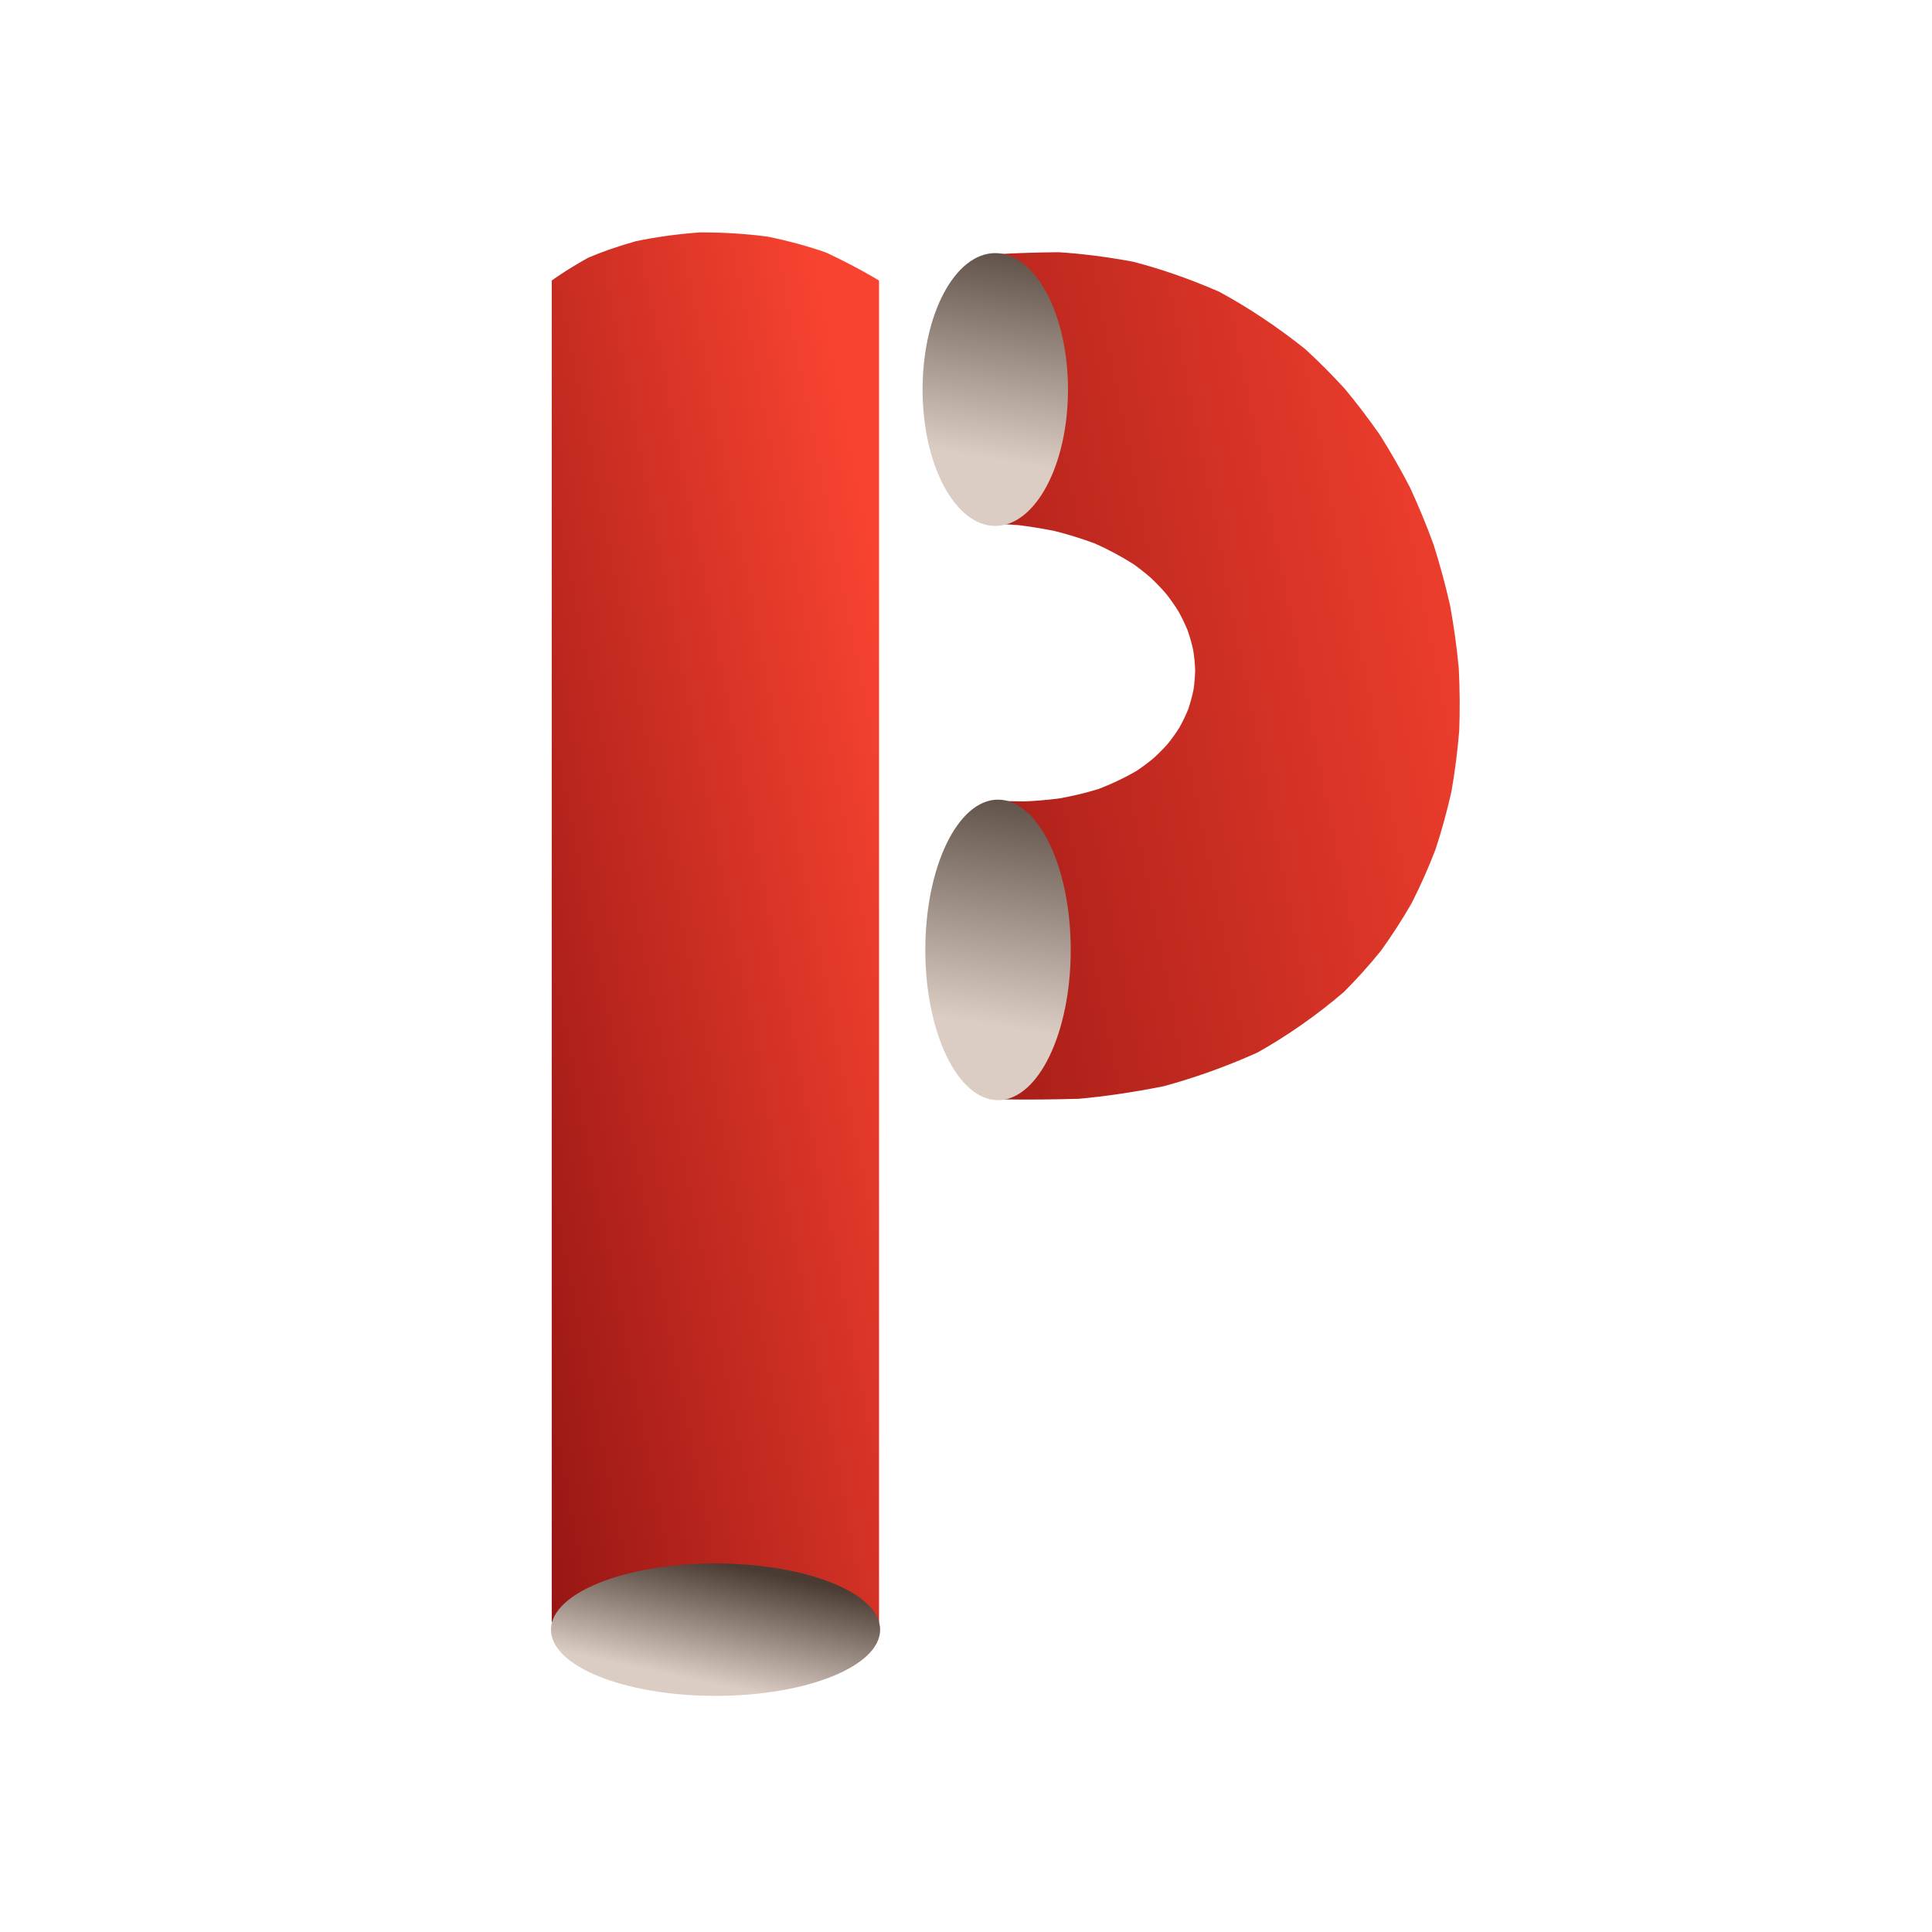
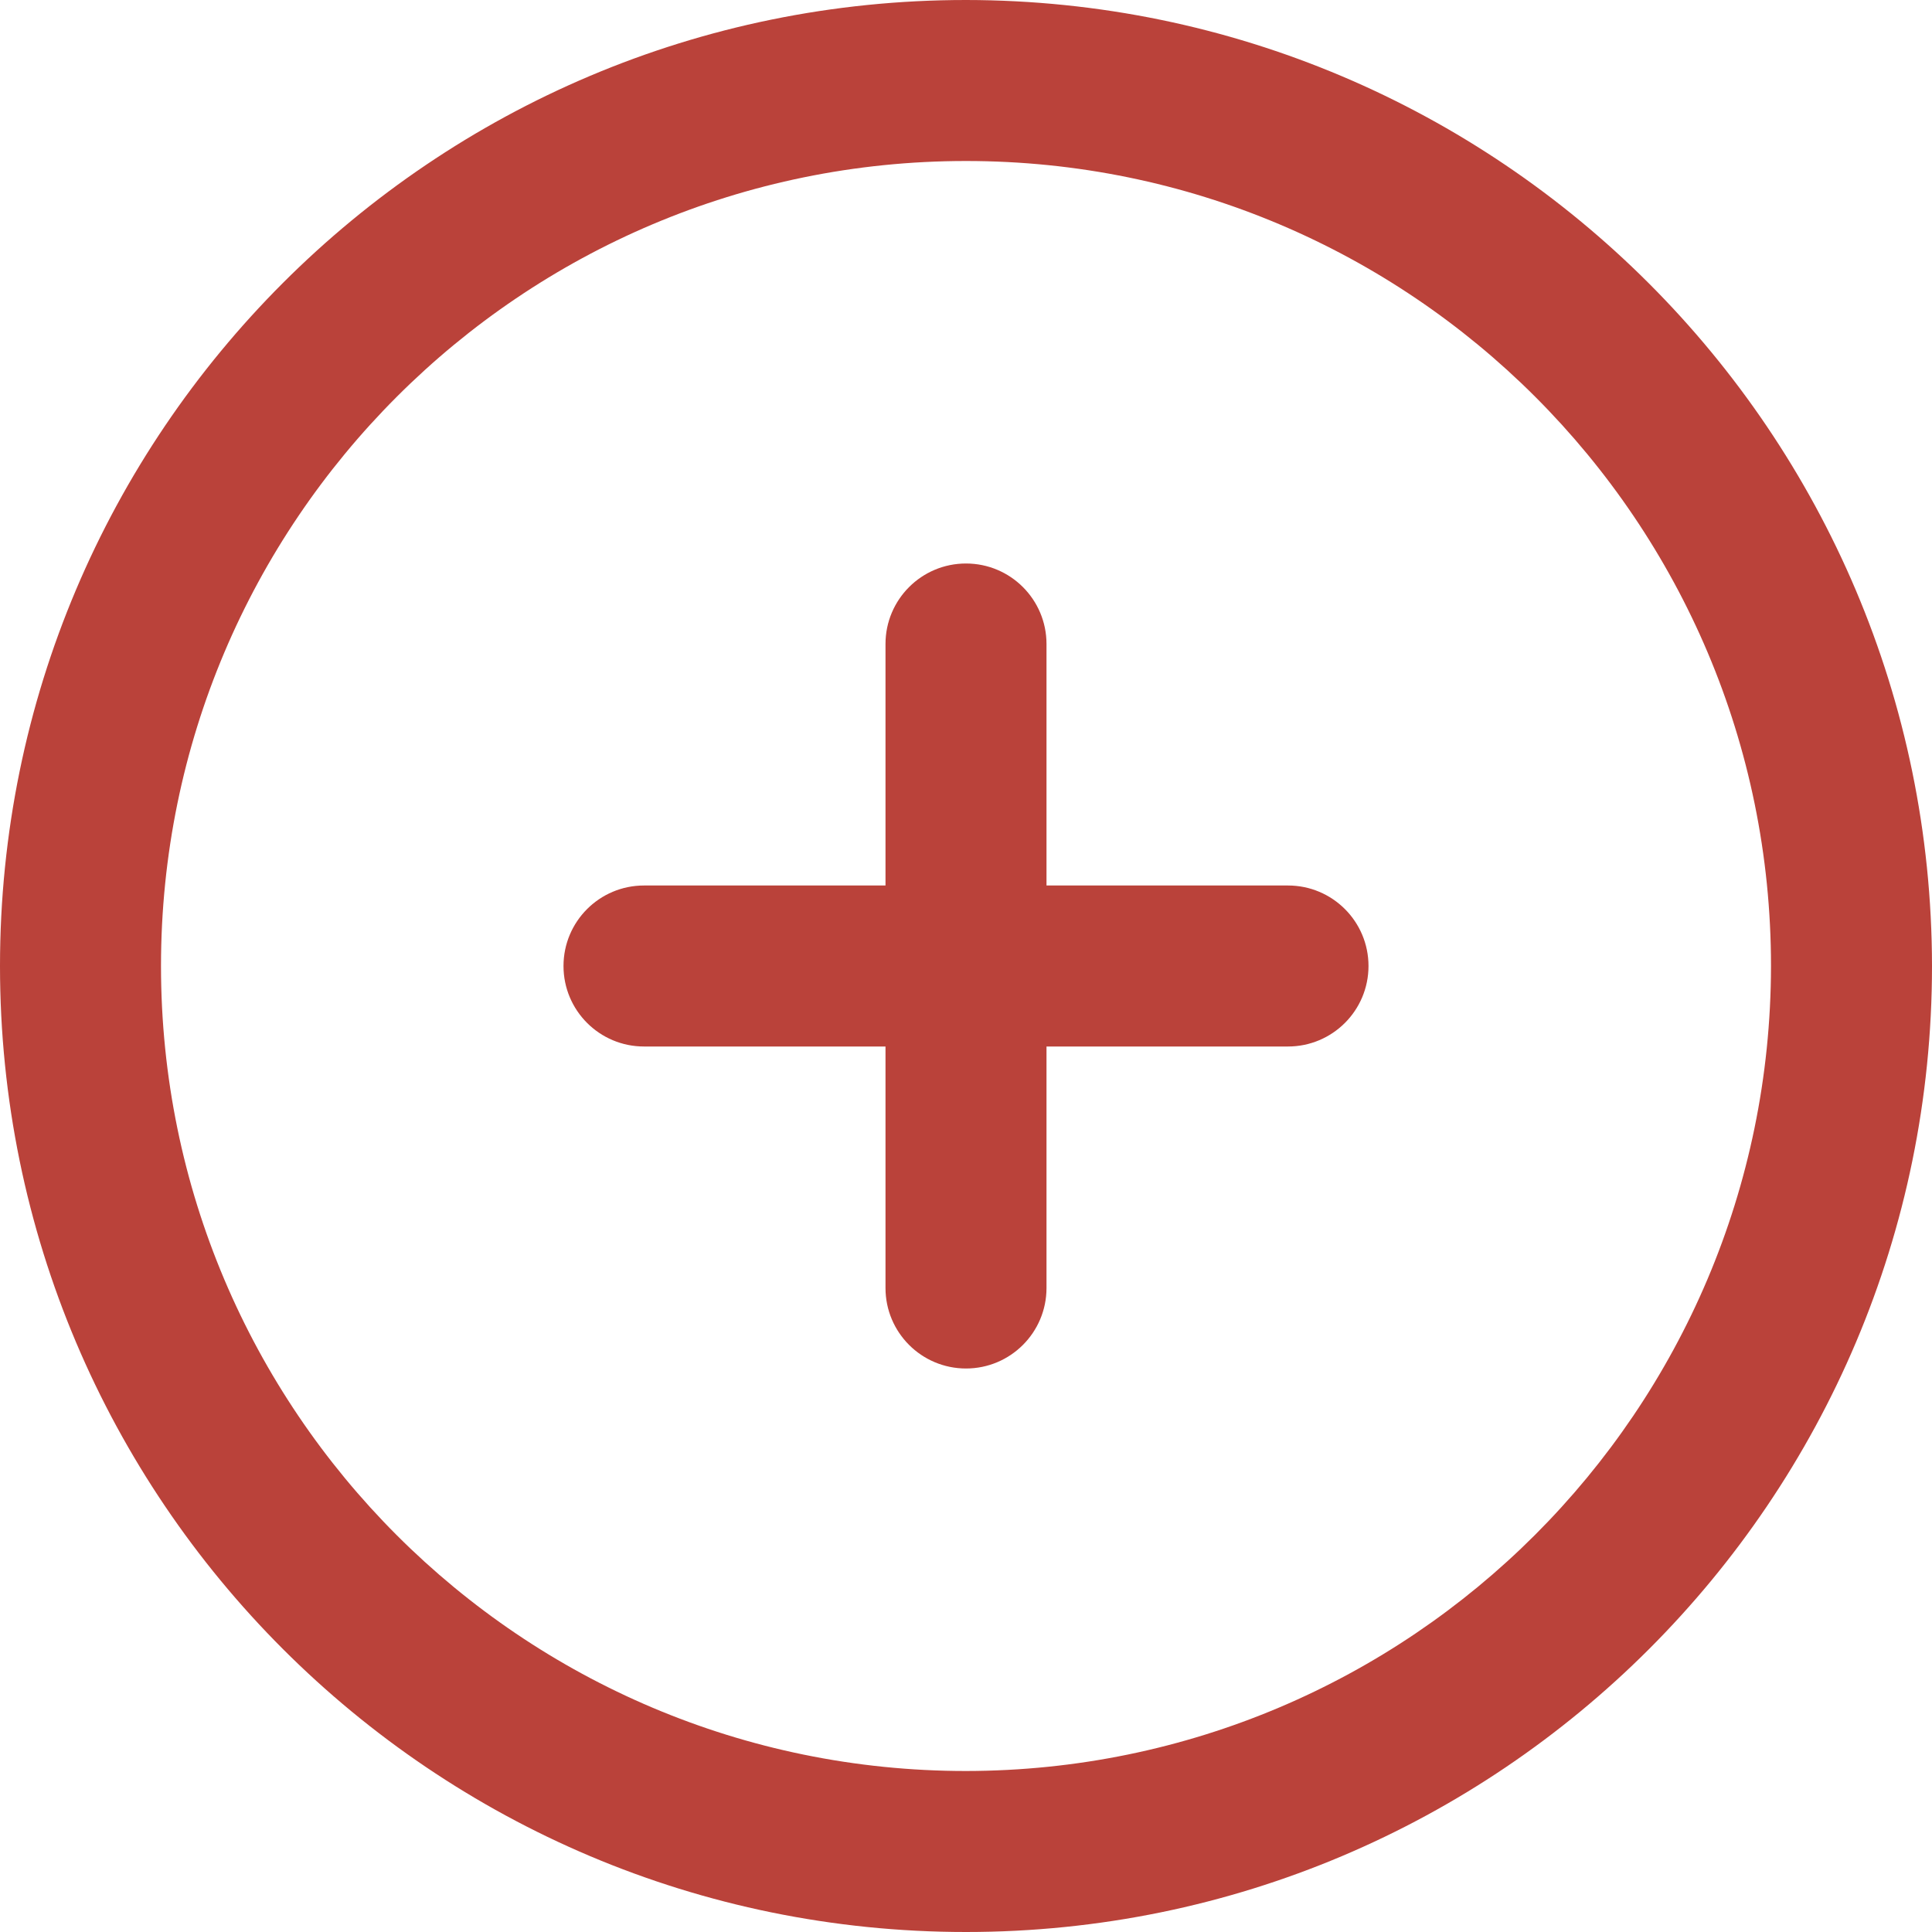
- <svg xmlns="http://www.w3.org/2000/svg" width="1080" height="1080" viewBox="0 0 1080 1080">
-   <defs>
-     <linearGradient id="grd1" x1="138.28" x2="522.49" y1="555.665" y2="480.982" gradientUnits="userSpaceOnUse">
-       <stop offset=".16" stop-color="#8b1010" />
-       <stop offset="1" stop-color="#f84330" />
-     </linearGradient>
-     <linearGradient id="grd2" x1="353.405" x2="321.475" y1="835.89" y2="986.11" gradientUnits="userSpaceOnUse">
-       <stop offset=".174" stop-color="#493b32" />
-       <stop offset=".61" stop-color="#dbccc4" />
-     </linearGradient>
-     <linearGradient id="grd3" x1="300.212" x2="861.409" y1="432.365" y2="323.279" gradientUnits="userSpaceOnUse">
-       <stop offset=".16" stop-color="#8b1010" />
-       <stop offset="1" stop-color="#f84330" />
-     </linearGradient>
-     <linearGradient id="grd4" x1="553.252" x2="504.217" y1="62.95" y2="372.542" gradientUnits="userSpaceOnUse">
-       <stop offset=".174" stop-color="#493b32" />
-       <stop offset=".61" stop-color="#dbccc4" />
-     </linearGradient>
-     <linearGradient id="grd5" x1="557.276" x2="503.26" y1="360.48" y2="701.52" gradientUnits="userSpaceOnUse">
-       <stop offset=".174" stop-color="#493b32" />
-       <stop offset=".61" stop-color="#dbccc4" />
-     </linearGradient>
-   </defs>
-   <style>.shp0{fill:url(#grd1)}.shp1{fill:url(#grd2)}.shp2{fill:url(#grd3)}.shp3{fill:url(#grd4)}.shp4{fill:url(#grd5)}</style>
-   <g id="Logo original">
-     <path id="Vertical Pipe" d="M308.43 156.83C308.43 156.83 315.74 151.35 328.73 144.1C336.03 140.96 345.13 137.73 355.51 134.83C366.43 132.55 378.57 130.84 391.1 129.92C403.91 129.85 416.88 130.66 429.07 132.27C441.2 134.74 452.38 137.86 461.8 141.18C479.95 149.7 491.39 156.83 491.39 156.83C491.39 156.83 491.39 168.54 491.39 189.05C491.39 199.3 491.39 211.75 491.39 226.03C491.39 240.31 491.39 256.42 491.39 274C491.39 291.57 491.39 310.61 491.39 330.75C491.39 340.82 491.39 351.17 491.39 361.74C491.39 372.31 491.39 383.11 491.39 394.1C491.39 405.08 491.39 416.25 491.39 427.56C491.39 438.86 491.39 450.31 491.39 461.84C491.39 473.37 491.39 485 491.39 496.67C491.39 508.34 491.39 520.06 491.39 531.78C491.39 543.49 491.39 555.21 491.39 566.88C491.39 578.55 491.39 590.18 491.39 601.71C491.39 613.25 491.39 624.69 491.39 636C491.39 647.3 491.39 658.47 491.39 669.45C491.39 680.44 491.39 691.24 491.39 701.81C491.39 712.39 491.39 722.73 491.39 732.8C491.39 752.94 491.39 771.98 491.39 789.55C491.39 807.13 491.39 823.24 491.39 837.52C491.39 851.8 491.39 864.25 491.39 874.5C491.39 895.01 491.39 906.73 491.39 906.73C491.39 906.73 479.95 906.73 462.8 906.73C454.22 906.73 444.22 906.73 433.5 906.73C422.78 906.73 411.34 906.73 399.91 906.73C388.47 906.73 377.04 906.73 366.32 906.73C355.6 906.73 345.59 906.73 337.02 906.73C319.86 906.73 308.43 906.73 308.43 906.73C308.43 906.73 308.43 895.01 308.43 874.5C308.43 864.25 308.43 851.8 308.43 837.52C308.43 823.24 308.43 807.13 308.43 789.55C308.43 771.98 308.43 752.94 308.43 732.8C308.43 722.73 308.43 712.39 308.43 701.81C308.43 691.24 308.43 680.44 308.43 669.45C308.43 658.47 308.43 647.3 308.43 636C308.43 624.69 308.43 613.25 308.43 601.71C308.43 590.18 308.43 578.55 308.43 566.88C308.43 555.21 308.43 543.49 308.43 531.78C308.43 520.06 308.43 508.34 308.43 496.67C308.43 485 308.43 473.37 308.43 461.84C308.43 450.31 308.43 438.86 308.43 427.56C308.43 416.25 308.43 405.08 308.43 394.1C308.43 383.11 308.43 372.31 308.43 361.74C308.43 351.17 308.43 340.82 308.43 330.75C308.43 310.61 308.43 291.57 308.43 274C308.43 256.42 308.43 240.31 308.43 226.03C308.43 211.75 308.43 199.3 308.43 189.05C308.43 168.54 308.43 156.83 308.43 156.83Z" class="shp0" />
-     <path id="Vertical Pipe Hole" d="M400 948C349.12 948 308 931.46 308 911C308 890.54 349.12 874 400 874C450.88 874 492 890.54 492 911C492 931.46 450.88 948 400 948Z" class="shp1" />
-     <path id="Curved Pipe" d="M550.11 292.48C550.11 292.48 550.11 282.84 549.95 270.23C549.81 264.56 549.62 258.33 549.4 251.96C549.18 245.73 548.97 239.04 548.8 232.11C548.71 224.71 548.72 216.64 548.84 208.28C549.1 198.98 549.49 189.29 549.96 180.1C551.34 158.91 552.64 142.43 552.64 142.43C552.64 142.43 567.23 141.22 591.88 140.99C597.82 141.37 604.31 141.97 611.26 142.84C618.21 143.71 625.62 144.85 633.41 146.3C640.92 148.24 648.73 150.6 656.78 153.39C664.82 156.18 673.1 159.41 681.53 163.08C689.5 167.4 697.54 172.24 705.59 177.59C713.63 182.94 721.67 188.8 729.65 195.17C737.15 202.04 744.52 209.42 751.7 217.3C758.52 225.48 765.12 234.13 771.43 243.22C777.35 252.59 782.95 262.36 788.19 272.5C792.99 282.86 797.41 293.54 801.4 304.49C804.92 315.6 808 326.93 810.6 338.41C812.71 349.98 814.33 361.66 815.45 373.37C816.05 385.09 816.14 396.79 815.72 408.41C814.77 419.96 813.31 431.38 811.34 442.59C808.85 453.67 805.86 464.5 802.4 475.02C798.42 485.33 793.98 495.3 789.12 504.88C783.76 514.19 778.01 523.09 771.91 531.52C765.34 539.65 758.45 547.31 751.31 554.46C743.52 561.14 735.54 567.31 727.43 572.97C719.33 578.63 711.11 583.78 702.85 588.42C693.9 592.43 685.01 595.99 676.29 599.11C667.55 602.23 658.98 604.91 650.65 607.17C641.86 608.94 633.43 610.39 625.48 611.55C617.52 612.72 610.03 613.6 603.12 614.23C588.57 614.64 576.92 614.69 568.91 614.64C560.9 614.59 556.53 614.44 556.53 614.44C556.53 614.44 556.85 604.81 557.26 591.31C557.43 584.87 557.61 577.5 557.76 569.7C557.87 561.87 557.93 553.37 557.93 544.58C557.85 535.37 557.69 525.59 557.45 515.8C557.11 505.28 556.69 494.7 556.25 484.98C555.08 463.51 554.08 447.5 554.08 447.5C554.08 447.5 561.02 447.9 572.67 447.99C578.25 447.77 584.82 447.25 592.05 446.35C598.96 445.13 606.38 443.4 614 441.09C621.13 438.38 628.29 435.01 635.23 431C638.46 428.84 641.6 426.51 644.63 424.03C647.47 421.45 650.2 418.71 652.77 415.84C655.14 412.88 657.35 409.79 659.37 406.58C661.19 403.3 662.81 399.91 664.23 396.43C665.43 392.91 666.41 389.3 667.17 385.65C667.71 381.96 668.02 378.24 668.1 374.5C667.96 370.75 667.58 367 666.98 363.27C666.15 359.56 665.1 355.88 663.84 352.27C662.35 348.69 660.66 345.18 658.77 341.76C656.67 338.4 654.39 335.14 651.94 332.01C649.28 328.94 646.48 326.01 643.55 323.21C640.43 320.5 637.2 317.94 633.88 315.53C626.74 310.99 619.36 307.07 612.03 303.81C604.17 300.9 596.53 298.57 589.39 296.8C581.92 295.31 575.14 294.26 569.37 293.56C557.31 292.67 550.11 292.48 550.11 292.48Z" class="shp2" />
-     <path id="Curved Pipe Upper Hole" d="M556.37 294C533.9 294 515.73 259.91 515.73 217.75C515.73 175.58 533.9 141.49 556.37 141.49C578.84 141.49 597.01 175.58 597.01 217.75C597.01 259.91 578.84 294 556.37 294Z" class="shp3" />
-     <path id="Curved Pipe Bottom Hole" d="M557.9 615C535.43 615 517.26 577.45 517.26 531C517.26 484.55 535.43 447 557.9 447C580.38 447 598.54 484.55 598.54 531C598.54 577.45 580.38 615 557.9 615Z" class="shp4" />
-   </g>
+ <svg xmlns="http://www.w3.org/2000/svg" id="Layer_1" height="52" viewBox="0 0 24 24" width="52" data-name="Layer 1">
+   <path d="m12 0a12 12 0 1 0 12 12 12.013 12.013 0 0 0 -12-12zm0 22a10 10 0 1 1 10-10 10.011 10.011 0 0 1 -10 10zm5-10a1 1 0 0 1 -1 1h-3v3a1 1 0 0 1 -2 0v-3h-3a1 1 0 0 1 0-2h3v-3a1 1 0 0 1 2 0v3h3a1 1 0 0 1 1 1z" fill="#ba423a" />
</svg>
